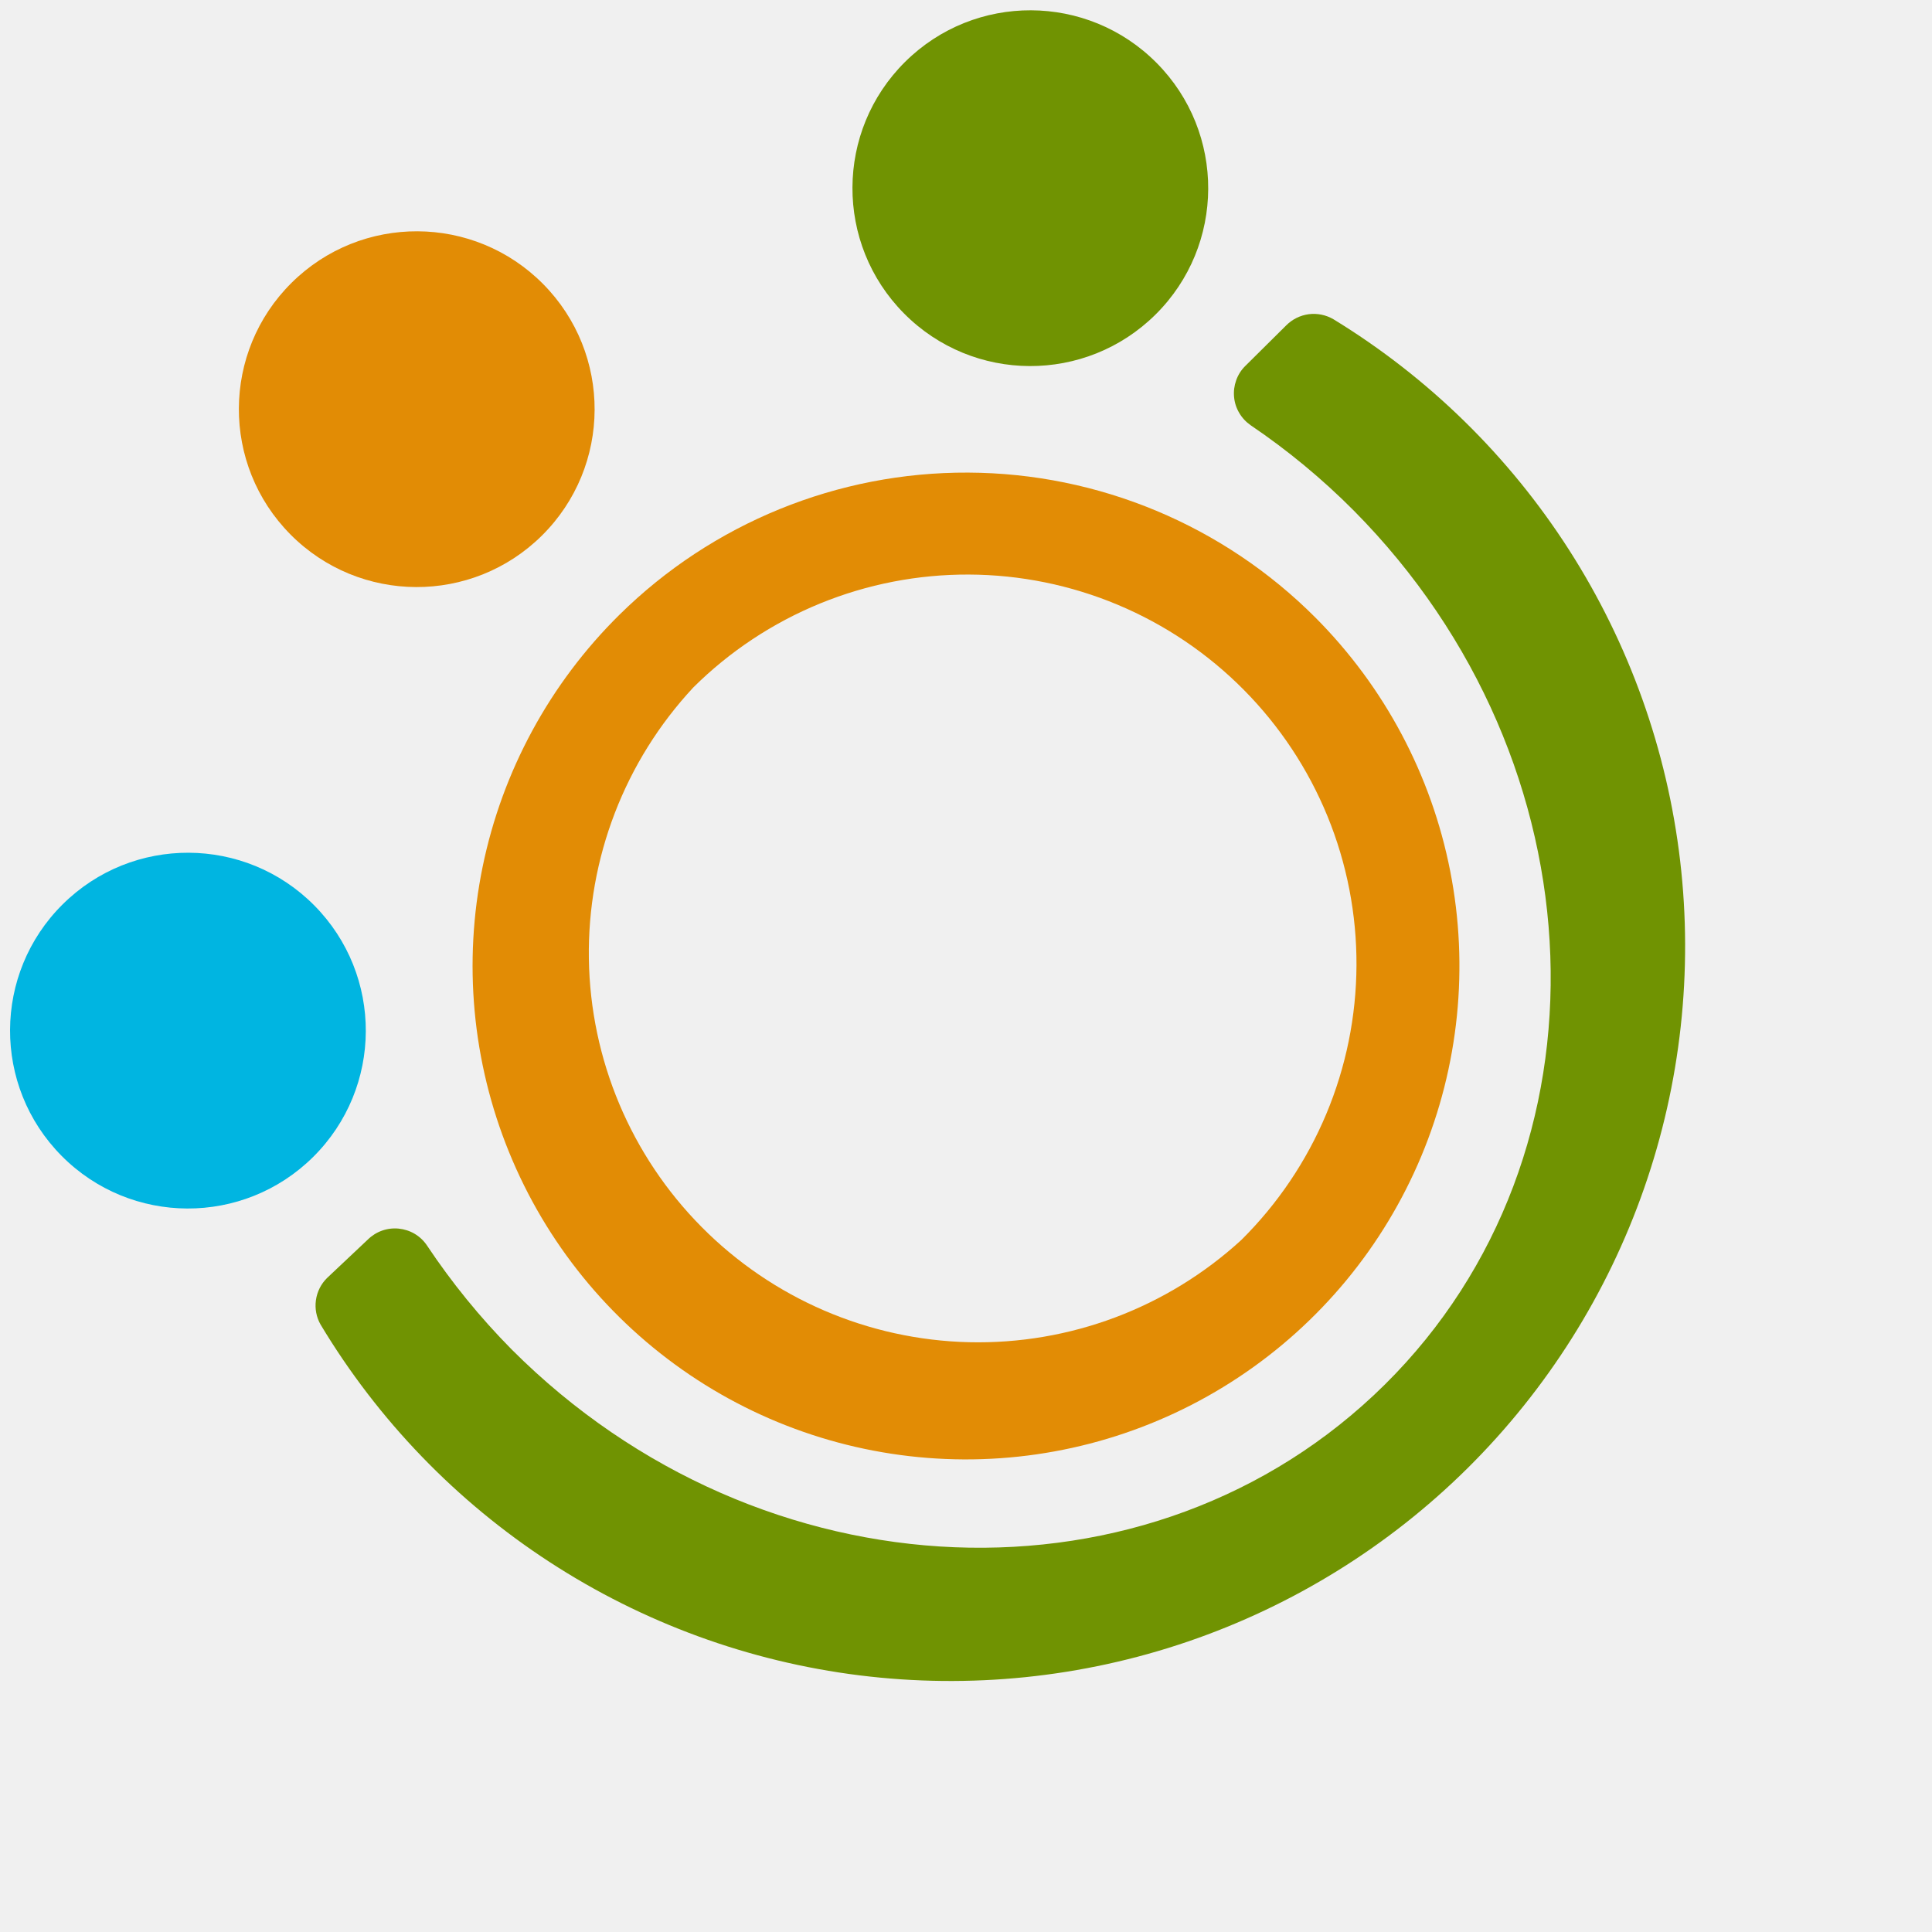
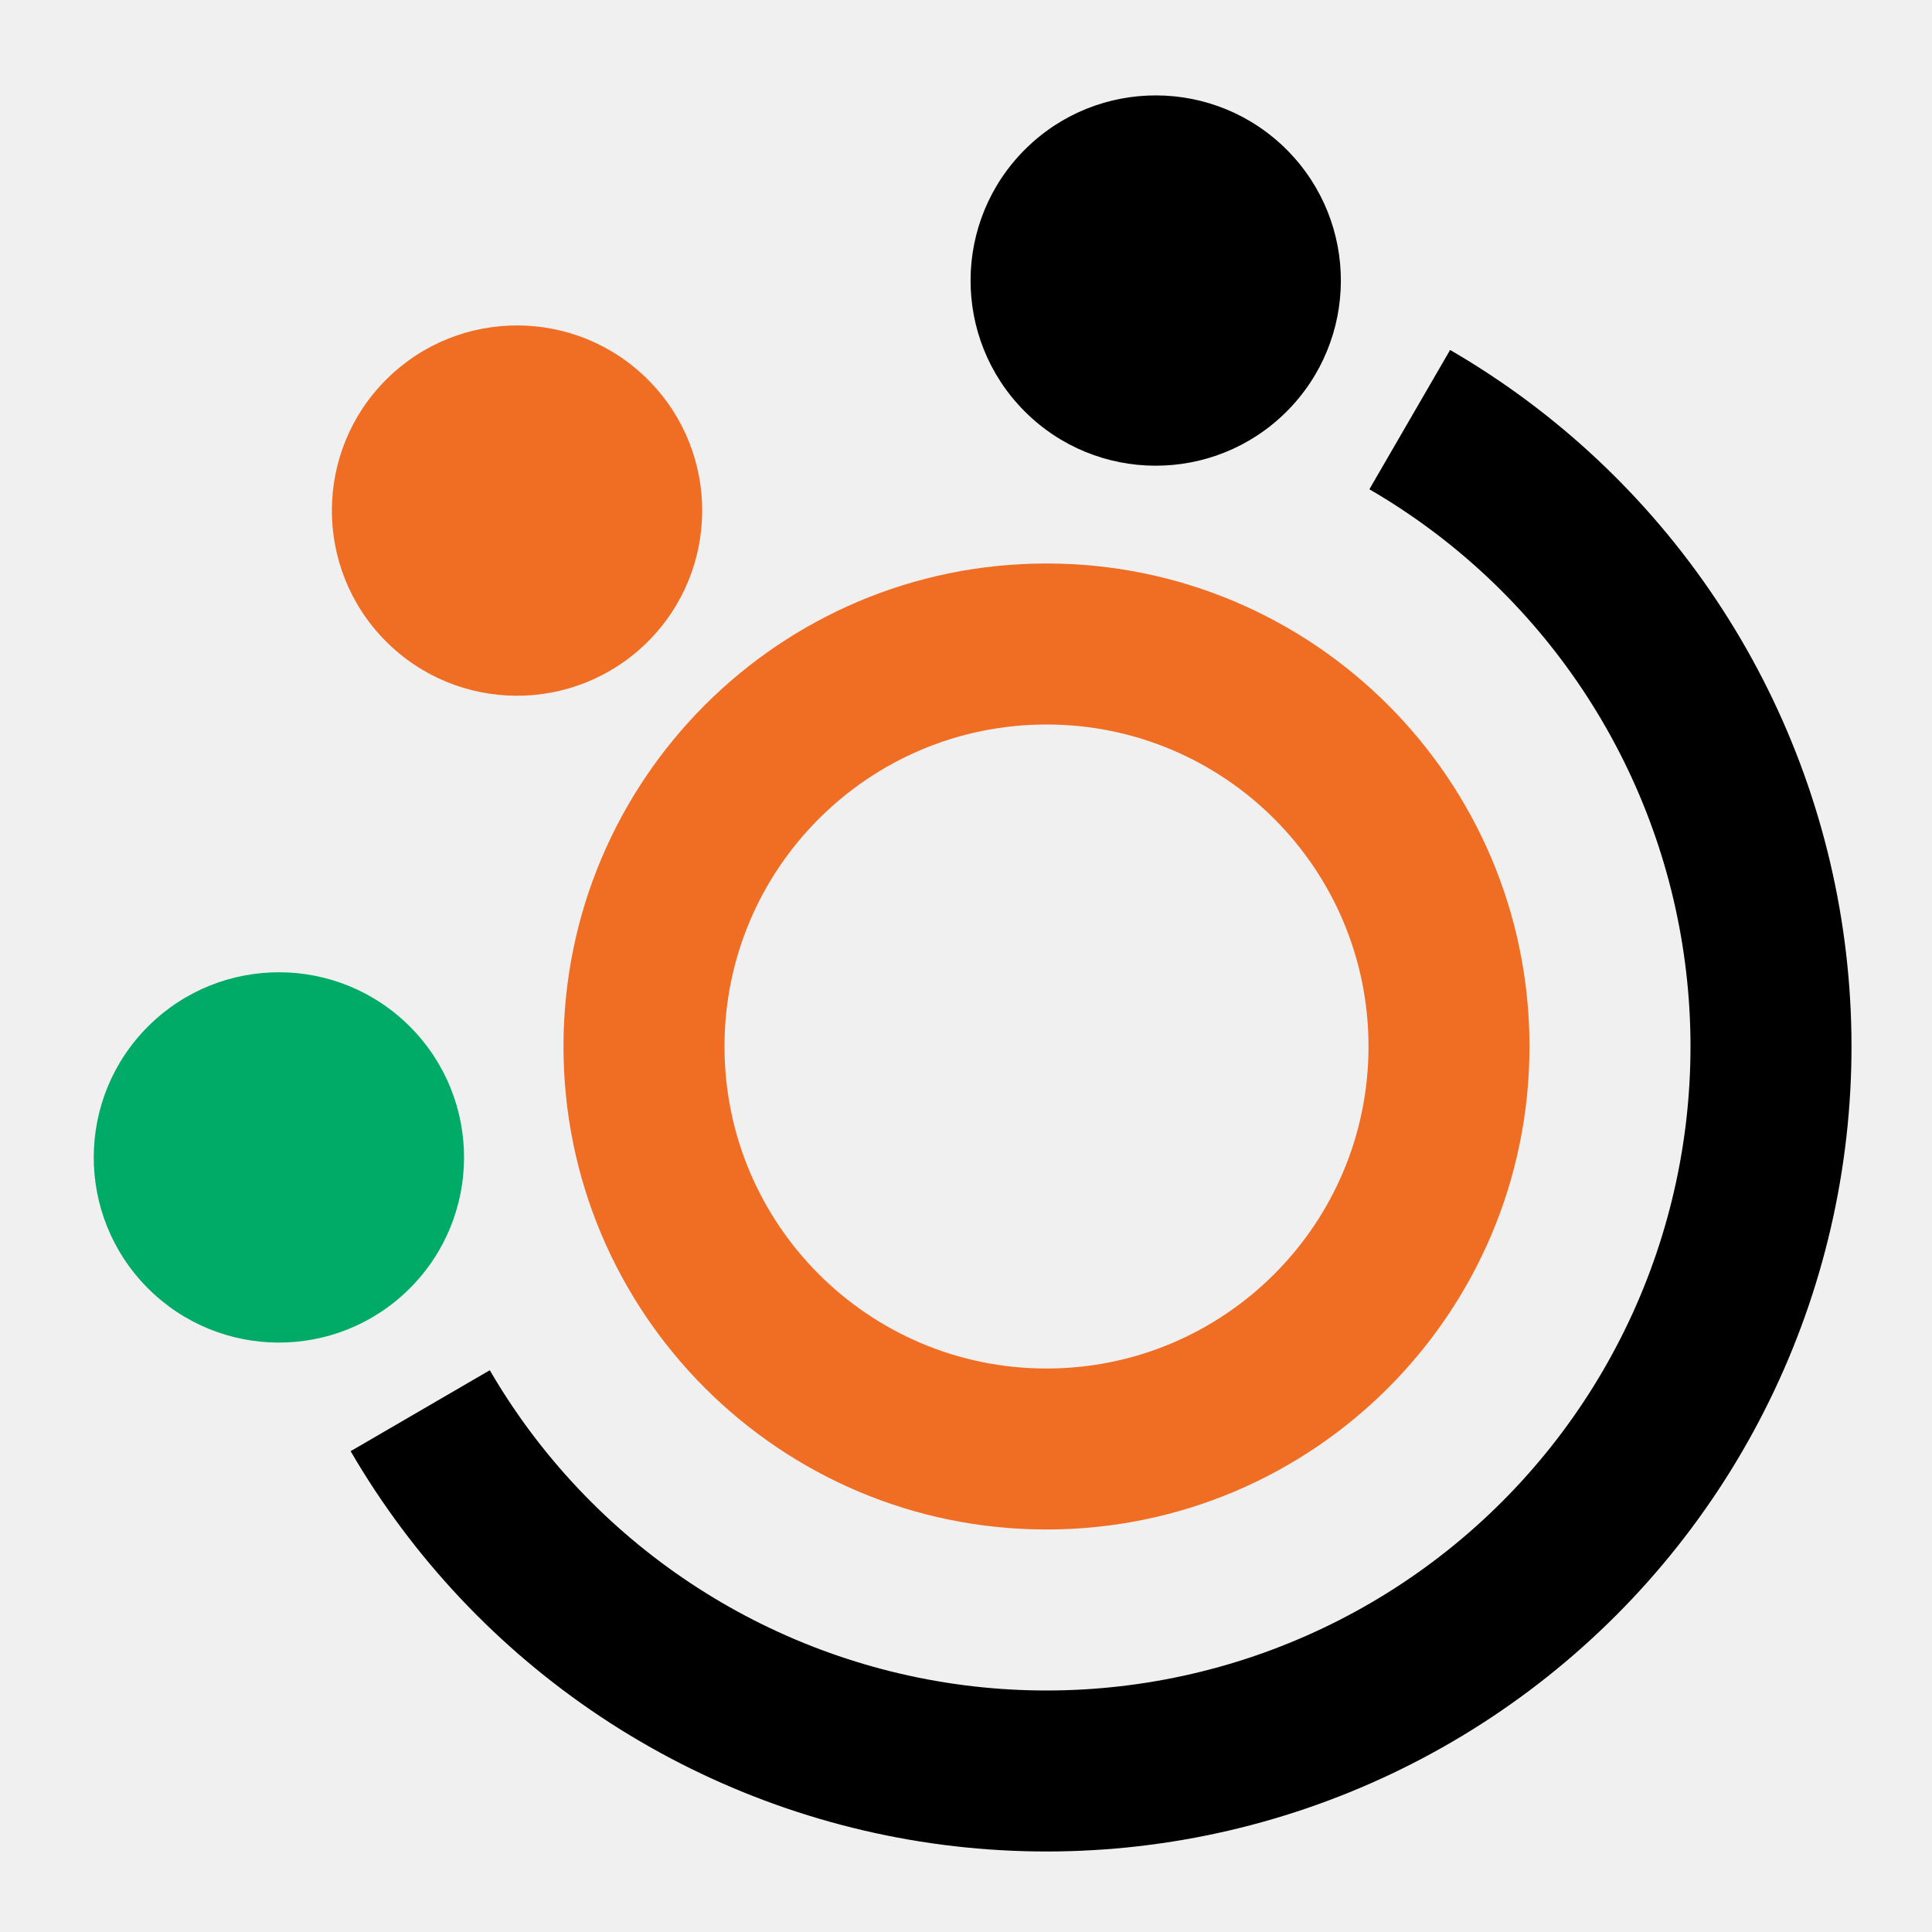
- <svg xmlns="http://www.w3.org/2000/svg" width="44" height="44" viewBox="0 0 44 44" fill="none">
-   <g clip-path="url(#clip0)">
-     <path d="M26.317 7.163C27.906 5.588 27.917 3.022 26.342 1.434C24.767 -0.155 22.202 -0.167 20.613 1.409C19.024 2.984 19.013 5.549 20.588 7.138C22.163 8.727 24.728 8.738 26.317 7.163Z" fill="#709302" />
-     <path d="M12.343 12.196C13.932 10.62 13.943 8.056 12.368 6.467C10.793 4.878 8.228 4.866 6.639 6.442C5.05 8.017 5.039 10.582 6.614 12.171C8.189 13.76 10.754 13.771 12.343 12.196Z" fill="#E28C05" />
-     <path d="M7.132 26.349C8.721 24.773 8.732 22.209 7.157 20.62C5.582 19.031 3.017 19.019 1.428 20.595C-0.161 22.17 -0.172 24.735 1.403 26.324C2.978 27.913 5.543 27.924 7.132 26.349Z" fill="#00B5E1" />
-     <path d="M14.109 13.999C12.525 15.561 11.44 17.559 10.992 19.738C10.545 21.918 10.754 24.181 11.594 26.241C12.433 28.302 13.866 30.066 15.71 31.312C17.553 32.557 19.725 33.227 21.95 33.237C24.175 33.247 26.353 32.596 28.207 31.367C30.062 30.138 31.51 28.386 32.368 26.334C33.226 24.281 33.456 22.019 33.027 19.836C32.599 17.653 31.532 15.646 29.962 14.069V14.069C27.865 11.965 25.02 10.776 22.05 10.763C19.079 10.749 16.224 11.913 14.109 13.999V13.999ZM15.791 15.655C16.617 14.835 17.597 14.186 18.674 13.745C19.751 13.304 20.904 13.08 22.068 13.085C23.232 13.09 24.384 13.324 25.457 13.774C26.53 14.224 27.504 14.881 28.323 15.707V15.707C29.143 16.534 29.792 17.513 30.233 18.59C30.674 19.667 30.898 20.821 30.893 21.984C30.888 23.148 30.654 24.3 30.204 25.373C29.754 26.446 29.097 27.42 28.271 28.239C26.581 29.788 24.358 30.622 22.067 30.568C19.776 30.513 17.595 29.573 15.981 27.946C14.367 26.319 13.446 24.13 13.411 21.838C13.376 19.547 14.229 17.331 15.791 15.655Z" fill="#E28C05" />
-     <path d="M7.451 29.103C7.312 29.239 7.222 29.417 7.195 29.61C7.168 29.803 7.205 29.999 7.302 30.168C8.608 32.343 10.392 34.192 12.518 35.575C14.645 36.959 17.058 37.841 19.575 38.155C22.092 38.469 24.648 38.206 27.049 37.387C29.45 36.567 31.633 35.213 33.434 33.426C35.234 31.638 36.604 29.465 37.441 27.07C38.278 24.675 38.559 22.121 38.264 19.602C37.968 17.082 37.104 14.663 35.736 12.526C34.368 10.39 32.532 8.593 30.367 7.27C30.197 7.171 30 7.131 29.805 7.156C29.61 7.182 29.43 7.272 29.292 7.411L28.359 8.336C28.267 8.427 28.197 8.538 28.154 8.659C28.11 8.781 28.093 8.91 28.105 9.039C28.116 9.167 28.156 9.292 28.222 9.403C28.287 9.515 28.376 9.61 28.482 9.684C29.326 10.255 30.114 10.907 30.833 11.63C36.523 17.372 36.84 26.284 31.538 31.533C26.236 36.782 17.341 36.43 11.652 30.732C10.934 30.006 10.289 29.213 9.723 28.363C9.651 28.256 9.556 28.166 9.445 28.1C9.334 28.034 9.209 27.994 9.081 27.981C8.952 27.968 8.822 27.984 8.7 28.027C8.579 28.07 8.468 28.14 8.376 28.231L7.451 29.103Z" fill="#709302" />
-   </g>
-   <defs>
-     <clipPath id="clip0">
-       <rect width="44" height="44" fill="white" />
-     </clipPath>
-   </defs>
+ <svg xmlns="http://www.w3.org/2000/svg" width="56" height="56" viewBox="0 0 56 56" fill="none">
+   <path d="M37.278 11.944C39.382 9.857 39.397 6.459 37.311 4.354C35.224 2.249 31.826 2.234 29.721 4.321C27.616 6.408 27.601 9.806 29.688 11.911C31.775 14.015 35.173 14.03 37.278 11.944Z" fill="black" />
+   <path d="M18.765 18.611C20.87 16.524 20.885 13.126 18.798 11.021C16.711 8.916 13.313 8.902 11.208 10.988C9.103 13.075 9.089 16.473 11.175 18.578C13.262 20.683 16.66 20.698 18.765 18.611Z" fill="#F06D24" />
+   <path d="M11.862 37.36C13.967 35.273 13.982 31.875 11.895 29.77C9.809 27.665 6.411 27.651 4.306 29.737C2.201 31.824 2.186 35.222 4.273 37.327C6.359 39.432 9.757 39.447 11.862 37.36Z" fill="#00AA67" />
+   <path fill-rule="evenodd" clip-rule="evenodd" d="M49.747 17.389C47.764 14.415 45.124 11.936 42.032 10.144L39.692 14.182C42.166 15.616 44.278 17.599 45.864 19.978C47.451 22.357 48.469 25.069 48.841 27.904C49.214 30.739 48.929 33.622 48.011 36.33C47.092 39.038 45.563 41.499 43.543 43.522C41.523 45.546 39.064 47.078 36.358 48.001C33.651 48.924 30.769 49.213 27.933 48.845C25.097 48.477 22.384 47.463 20.002 45.88C17.621 44.298 15.634 42.189 14.197 39.717L10.163 42.063C11.96 45.153 14.443 47.789 17.42 49.767C20.397 51.745 23.788 53.013 27.333 53.473C30.878 53.932 34.481 53.572 37.864 52.418C41.247 51.264 44.32 49.349 46.846 46.819C49.371 44.29 51.282 41.214 52.43 37.829C53.578 34.444 53.934 30.841 53.468 27.297C53.003 23.753 51.73 20.363 49.747 17.389Z" fill="black" />
+   <path fill-rule="evenodd" clip-rule="evenodd" d="M30.333 44.333C38.065 44.333 44.333 38.065 44.333 30.333C44.333 22.601 38.065 16.333 30.333 16.333C22.601 16.333 16.333 22.601 16.333 30.333C16.333 38.065 22.601 44.333 30.333 44.333ZM30.333 39.667C35.488 39.667 39.667 35.488 39.667 30.333C39.667 25.179 35.488 21 30.333 21C25.179 21 21 25.179 21 30.333C21 35.488 25.179 39.667 30.333 39.667Z" fill="#F06D24" />
</svg>
